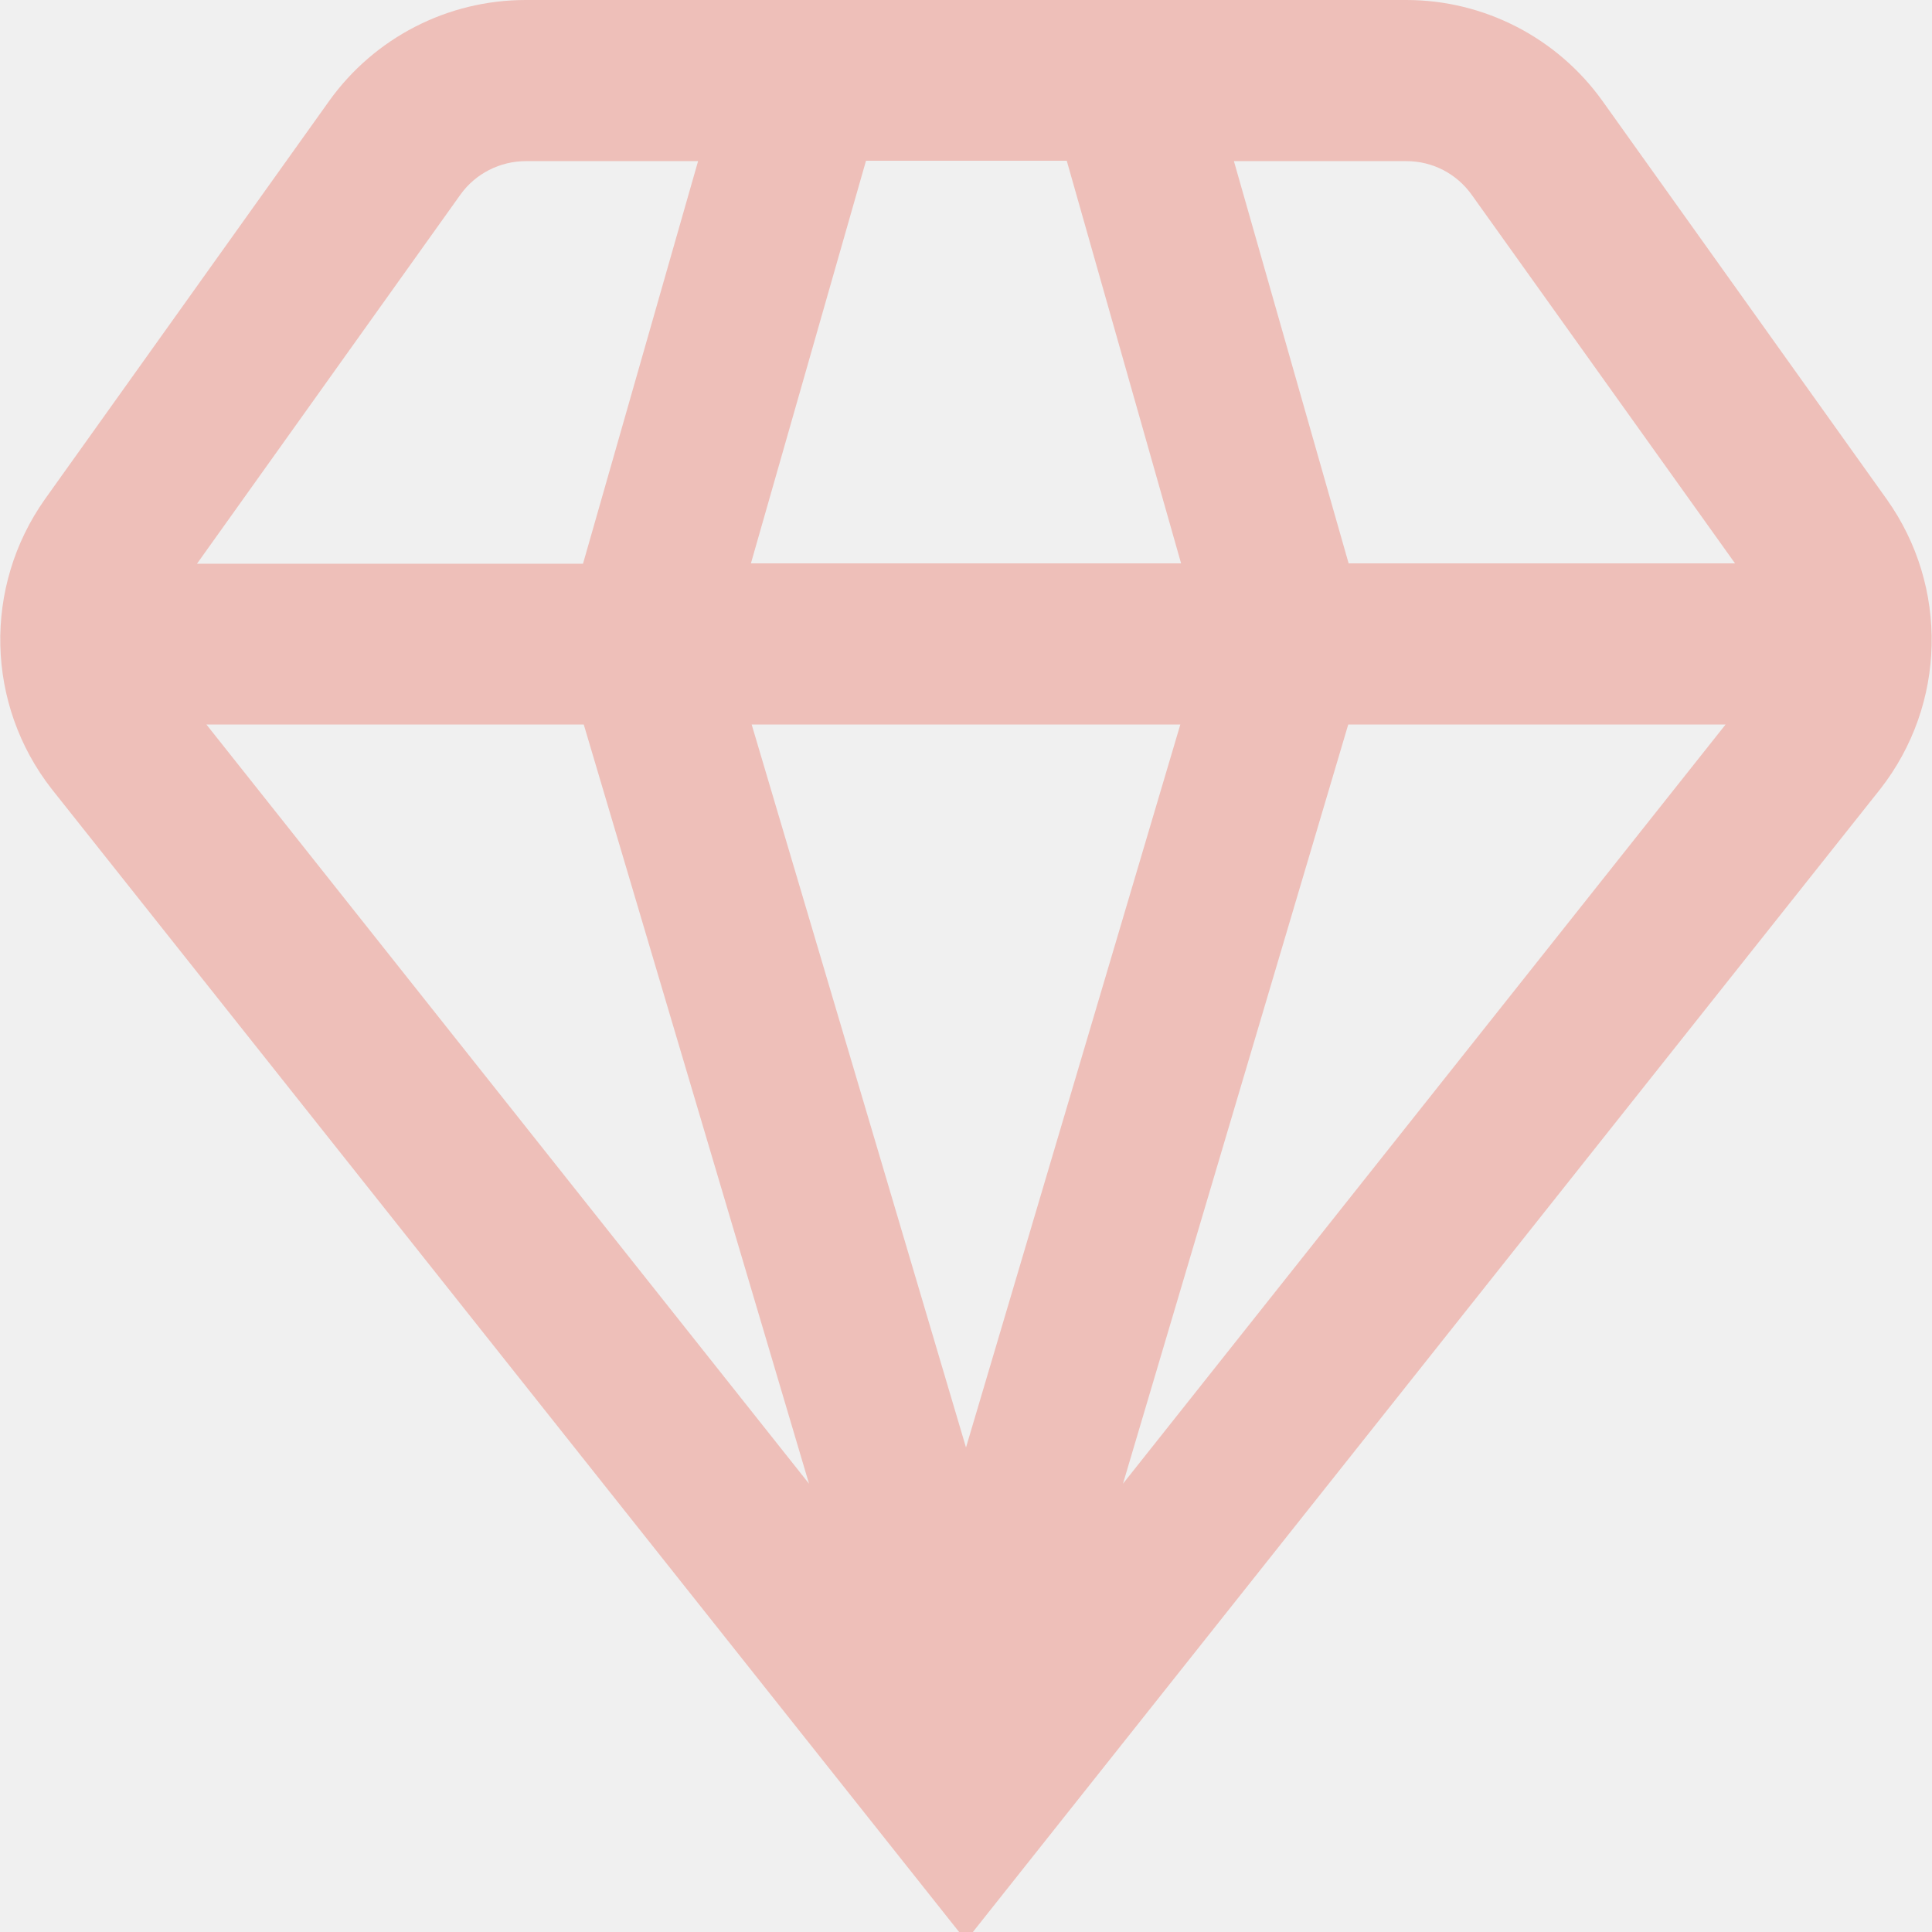
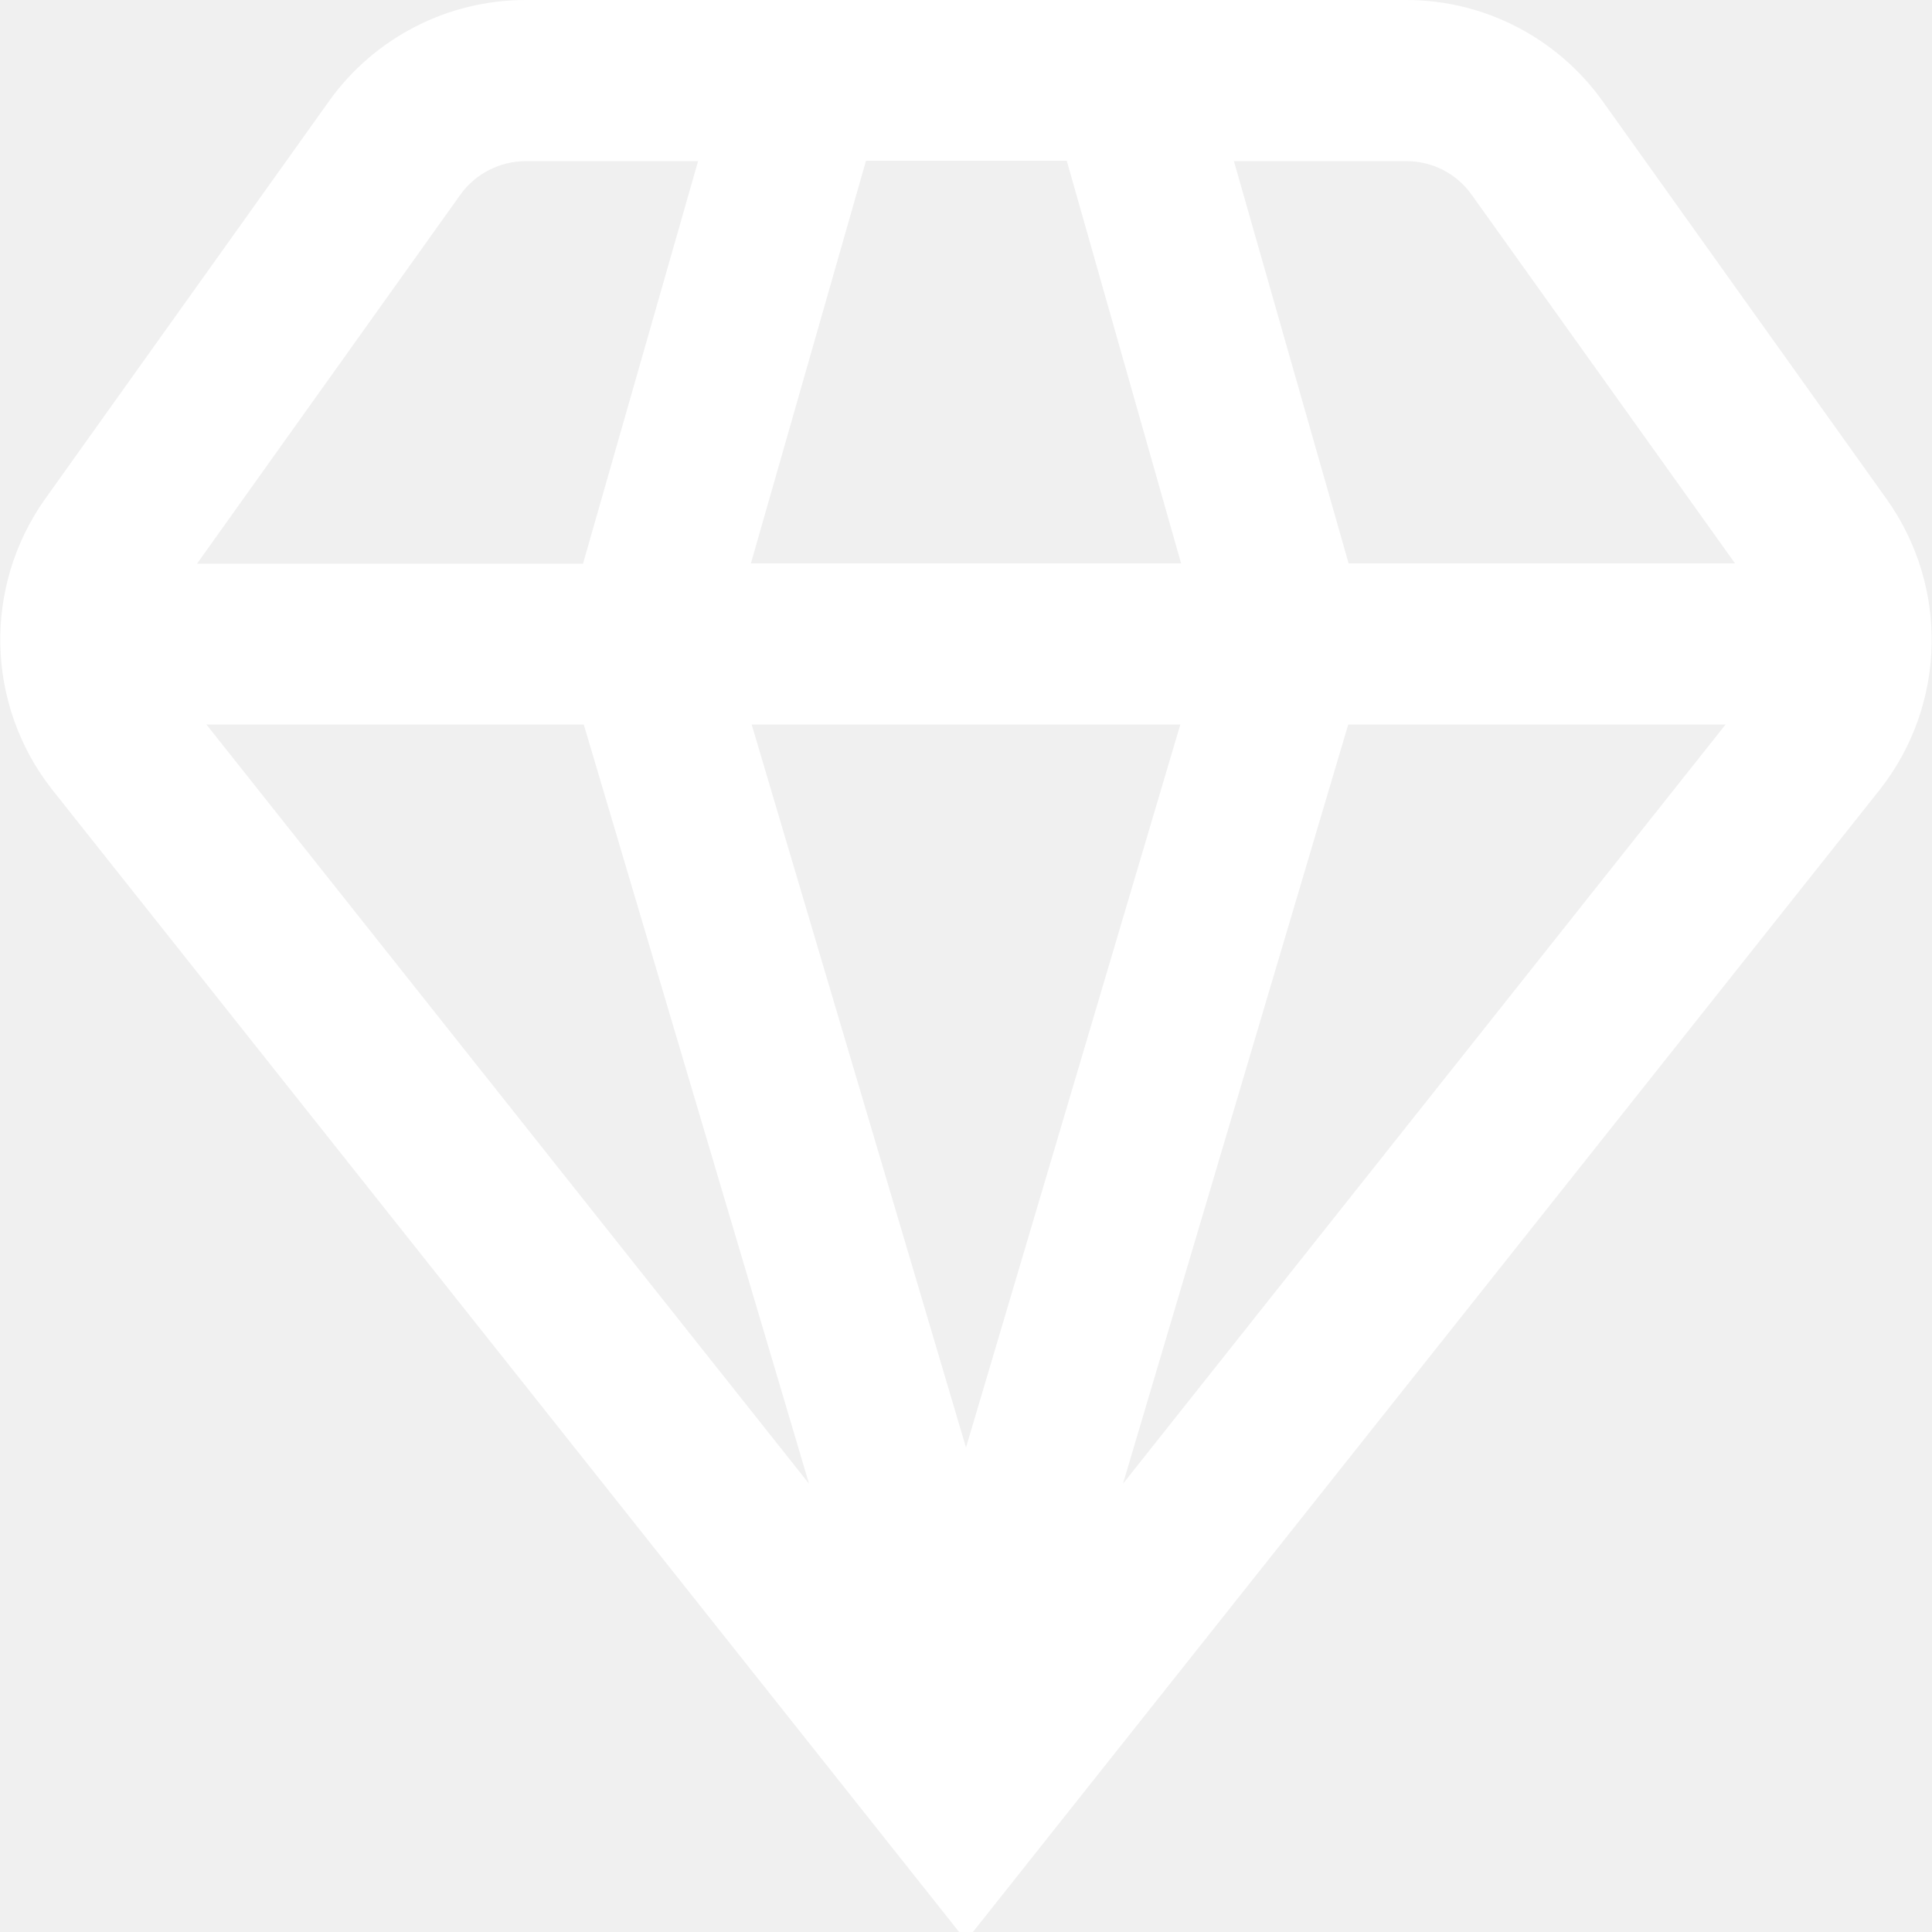
<svg xmlns="http://www.w3.org/2000/svg" version="1.1" id="Layer_1" x="0px" y="0px" viewBox="0 0 512 512" style="enable-background:new 0 0 512 512;" xml:space="preserve">
  <style type="text/css">
- 	.st0{fill:#EEBFB9;}
+ 	.st0{fill:#FFFFFF;enable-background:new    ;}
</style>
-   <path class="st0" d="M498.3,209.1c17.5-22.4,18.2-53.6,1.7-76.8L424.7,26.8C412.7,10,393.3,0,372.7,0H139.3  c-20.7,0-40.1,10-52.1,26.8L11.9,132.3c-16.4,23.2-15.7,54.4,1.8,76.8L256,514.3L498.3,209.1z M154.7,192l59.7,201.2L54.7,192  L154.7,192z M457.3,192L297.6,393.2L357.3,192L457.3,192z M312.8,192L256,383.6L199.2,192H312.8z M199,149.3l30.5-106.7h53.2  L313,149.3H199z M390,51.6l69.8,97.7H357.4L327,42.7h45.7C379.6,42.7,386,46,390,51.6L390,51.6z M122,51.6c4-5.6,10.5-8.9,17.4-8.9  H185l-30.5,106.7H52.2L122,51.6z" />
+   <path class="st0" d="M498.3,209.1c17.5-22.4,18.2-53.6,1.7-76.8L424.7,26.8C412.7,10,393.3,0,372.7,0H139.3  c-20.7,0-40.1,10-52.1,26.8L11.9,132.3c-16.4,23.2-15.7,54.4,1.8,76.8L256,514.3L498.3,209.1z M154.7,192l59.7,201.2L54.7,192H154.7  z M457.3,192L297.6,393.2L357.3,192H457.3z M312.8,192L256,383.6L199.2,192H312.8z M199,149.3l30.5-106.7h53.2L313,149.3H199z   M390,51.6l69.8,97.7H357.4L327,42.7h45.7C379.6,42.7,386,46,390,51.6L390,51.6z M122,51.6c4-5.6,10.5-8.9,17.4-8.9H185l-30.5,106.7  H52.2L122,51.6z" />
</svg>
